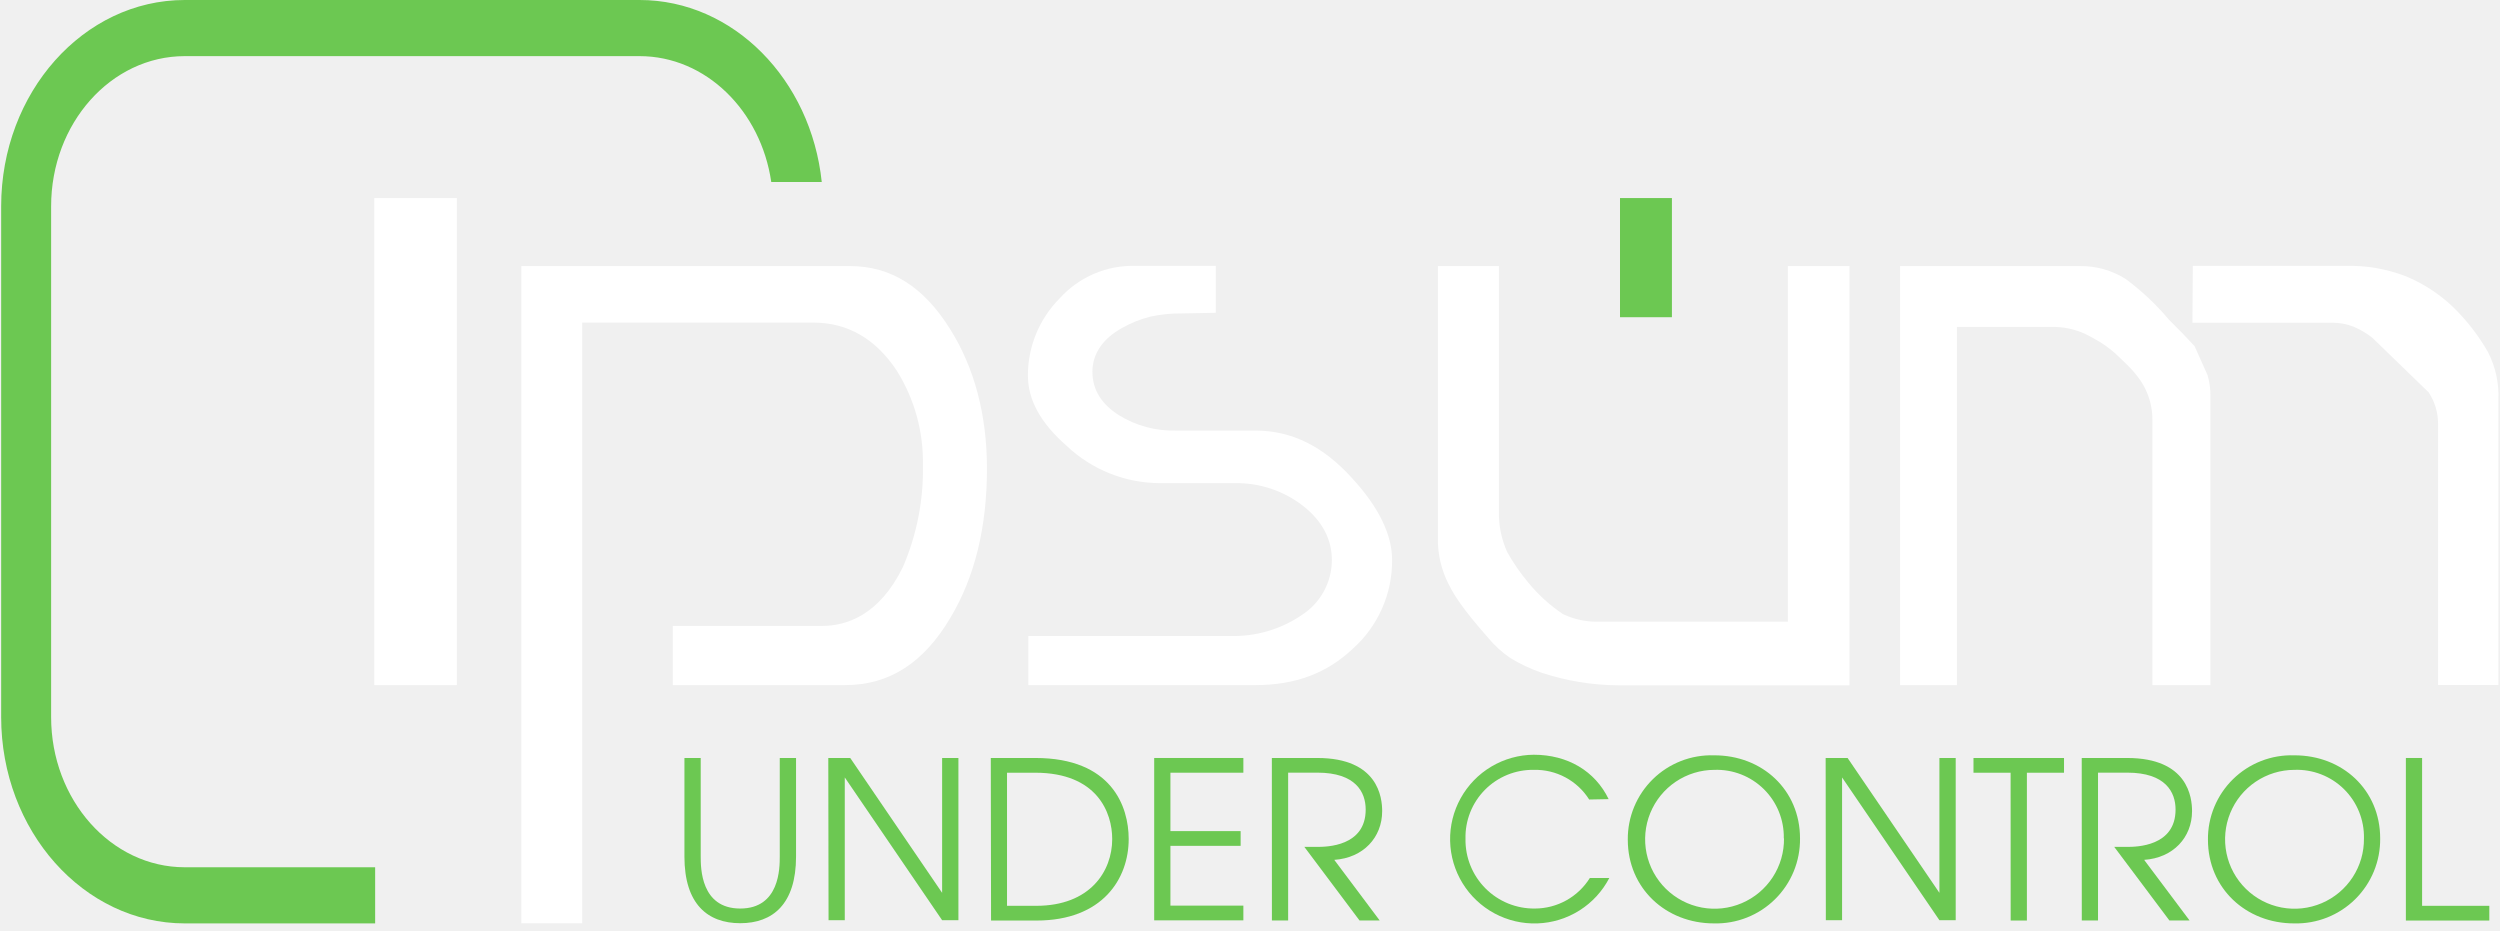
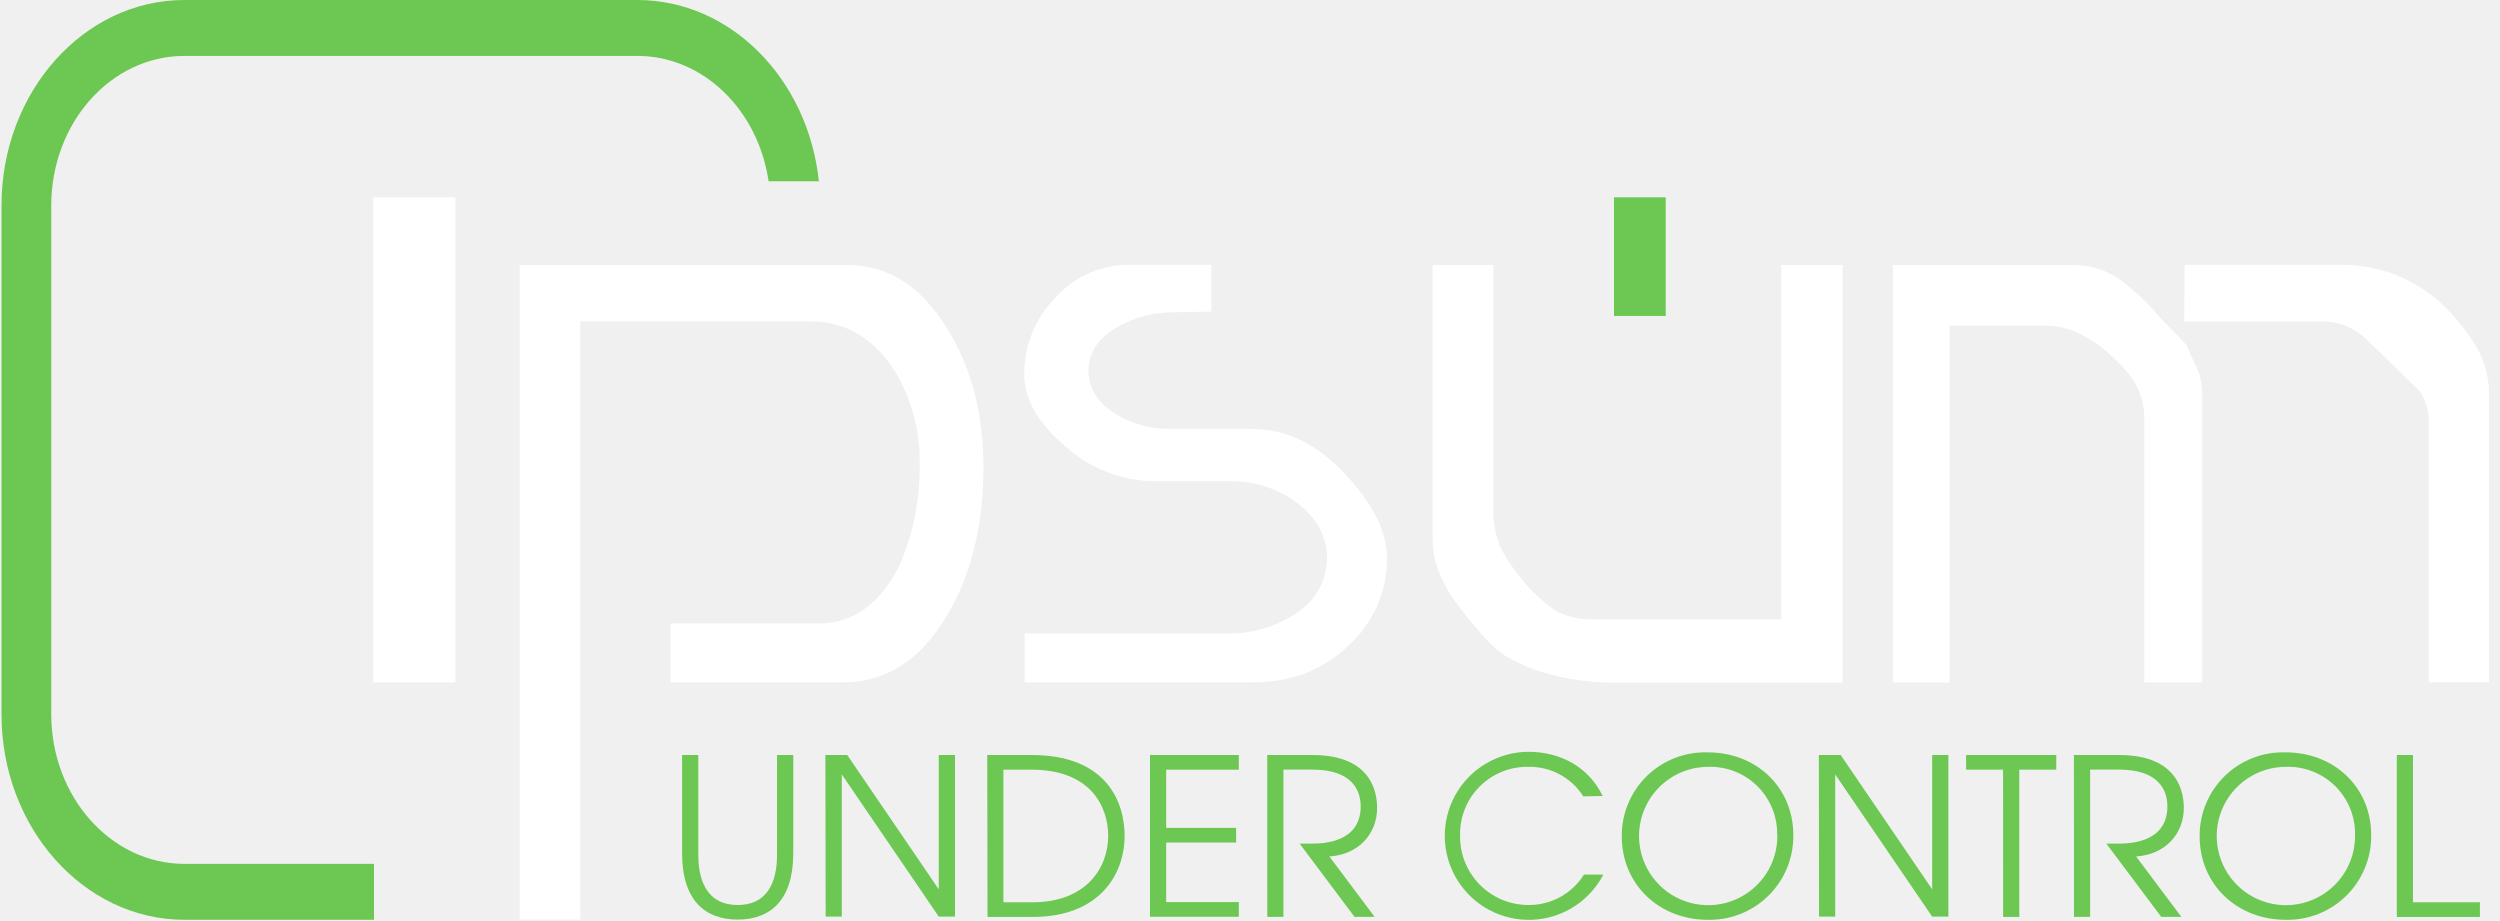
- <svg xmlns="http://www.w3.org/2000/svg" width="258" height="96" viewBox="0 0 258 96" fill="none">
-   <path d="M47.147 20.44H38.628V70.703H47.147V20.44Z" fill="white" />
-   <path d="M101.855 48.367C101.855 54.395 100.596 59.532 98.111 63.704C95.352 68.392 91.789 70.703 87.222 70.703H69.434V64.595H84.837C87.295 64.595 90.731 63.543 93.189 58.5C94.622 55.17 95.323 51.57 95.245 47.945C95.301 44.533 94.371 41.178 92.566 38.281C90.389 34.973 87.483 33.292 83.947 33.292H60.085V95.281H53.803V27.459H87.704C91.963 27.459 95.352 29.608 98.084 34.015C100.575 37.993 101.855 42.862 101.855 48.367Z" fill="white" />
-   <path d="M143.664 57.77C143.681 59.5 143.328 61.213 142.629 62.795C141.931 64.378 140.902 65.793 139.613 66.945C136.934 69.477 133.679 70.703 129.567 70.703H106.127V65.633H126.948C129.568 65.711 132.146 64.961 134.315 63.49C135.273 62.881 136.061 62.041 136.609 61.047C137.157 60.054 137.446 58.938 137.449 57.804C137.449 55.634 136.438 53.738 134.449 52.185C132.44 50.634 129.962 49.814 127.424 49.861H119.722C116.144 49.855 112.702 48.485 110.099 46.03C107.42 43.686 106.08 41.302 106.08 38.737C106.08 35.757 107.26 32.899 109.362 30.787C110.348 29.695 111.559 28.83 112.912 28.252C114.265 27.674 115.727 27.396 117.198 27.439H125.468V32.281L121.926 32.347C120.85 32.335 119.776 32.445 118.724 32.676C117.707 32.928 116.73 33.318 115.818 33.834C113.809 34.939 112.737 36.513 112.737 38.368C112.737 40.224 113.682 41.717 115.483 42.855C117.24 43.938 119.273 44.487 121.336 44.436H129.58C133.284 44.436 136.552 46.043 139.552 49.365C142.285 52.339 143.664 55.178 143.664 57.77Z" fill="white" />
-   <path d="M190.865 27.459V70.723H166.963C164.301 70.704 161.657 70.27 159.128 69.437C157.99 69.049 156.899 68.537 155.873 67.91C154.999 67.319 154.216 66.604 153.549 65.787C150.998 62.907 149.993 61.313 149.605 60.476L149.538 60.369C148.742 58.846 148.347 57.144 148.392 55.426V27.459H154.688V52.801C154.657 54.243 154.952 55.674 155.552 56.987C156.175 58.096 156.899 59.145 157.715 60.121C158.732 61.364 159.926 62.451 161.257 63.349L161.445 63.443C162.509 63.925 163.665 64.17 164.834 64.159H184.51V27.459H190.865Z" fill="white" />
-   <path d="M227.819 38.71C228.031 39.429 228.131 40.177 228.114 40.927V70.709H222.127V43.411C222.154 41.952 221.733 40.519 220.921 39.306C220.508 38.7 220.032 38.139 219.502 37.632C219.066 37.196 218.651 36.808 218.243 36.426C217.777 36.019 217.28 35.65 216.756 35.321C216.28 35.04 215.785 34.752 215.242 34.484C214.123 33.96 212.895 33.705 211.659 33.741H201.955V70.709H196.089V27.459H214.653C216.325 27.439 217.968 27.904 219.381 28.798C221.033 30.024 222.535 31.44 223.855 33.017L225.194 34.357L226.48 35.723L227.819 38.71Z" fill="white" />
-   <path d="M257.836 41.221V70.689H251.607V43.706C251.606 42.562 251.268 41.444 250.636 40.491L244.897 34.926L244.723 34.779C244.166 34.355 243.559 34.002 242.915 33.727C242.218 33.447 241.475 33.304 240.725 33.305H226.259L226.299 27.439H242.124C244.195 27.389 246.255 27.742 248.192 28.477C250.025 29.219 251.702 30.301 253.134 31.664C254.561 33.048 255.786 34.626 256.771 36.352C257.537 37.858 257.903 39.534 257.836 41.221Z" fill="white" />
-   <path d="M72.314 78.224V88.403C72.314 89.562 72.314 93.761 76.392 93.761C80.471 93.761 80.471 89.569 80.471 88.403V78.224H82.152V88.403C82.152 93.299 79.748 95.275 76.392 95.275C73.037 95.275 70.633 93.306 70.633 88.403V78.224H72.314Z" fill="#6CC852" />
-   <path d="M85.48 78.224H87.744L97.227 92.14V78.224H98.908V94.966H97.227L87.181 80.233V94.966H85.507L85.48 78.224Z" fill="#6CC852" />
-   <path d="M102.25 78.224H106.851C114.72 78.224 116.481 83.213 116.481 86.588C116.481 90.667 113.802 95 106.964 95H102.277L102.25 78.224ZM106.938 93.48C112.49 93.48 114.78 89.924 114.78 86.588C114.78 83.869 113.24 79.744 106.824 79.744H103.924V93.48H106.938Z" fill="#6CC852" />
-   <path d="M119.113 78.224H128.315V79.744H120.787V85.771H128.033V87.291H120.787V93.46H128.315V94.98H119.113V78.224Z" fill="#6CC852" />
-   <path d="M131.255 78.224H135.943C142.245 78.224 142.64 82.329 142.64 83.709C142.64 86.428 140.691 88.537 137.697 88.738L142.385 94.993H140.302L134.61 87.399H135.949C136.9 87.399 140.939 87.352 140.939 83.548C140.939 81.76 139.921 79.737 135.949 79.737H132.936V94.993H131.261L131.255 78.224Z" fill="#6CC852" />
-   <path d="M164.003 82.51C163.397 81.549 162.552 80.762 161.551 80.226C160.549 79.69 159.426 79.422 158.291 79.449C157.355 79.434 156.426 79.609 155.559 79.962C154.692 80.316 153.906 80.841 153.247 81.506C152.589 82.171 152.071 82.962 151.726 83.832C151.381 84.702 151.215 85.633 151.239 86.568C151.222 87.515 151.397 88.455 151.751 89.334C152.105 90.212 152.631 91.01 153.3 91.681C153.968 92.352 154.764 92.882 155.641 93.239C156.518 93.596 157.458 93.774 158.405 93.761C159.538 93.759 160.653 93.469 161.644 92.918C162.634 92.368 163.469 91.575 164.07 90.613H166.079C165.368 91.981 164.306 93.135 163.003 93.957C161.699 94.78 160.201 95.242 158.66 95.296C157.12 95.35 155.593 94.994 154.235 94.264C152.877 93.534 151.737 92.457 150.932 91.143C150.127 89.829 149.685 88.324 149.652 86.783C149.619 85.242 149.995 83.72 150.743 82.372C151.49 81.024 152.582 79.898 153.907 79.111C155.232 78.323 156.743 77.901 158.284 77.889C161.773 77.889 164.606 79.563 166.012 82.47L164.003 82.51Z" fill="#6CC852" />
-   <path d="M185.762 86.521C185.777 87.687 185.556 88.844 185.113 89.923C184.671 91.001 184.015 91.98 183.185 92.799C182.355 93.618 181.369 94.261 180.284 94.69C179.2 95.119 178.041 95.325 176.875 95.295C171.933 95.295 167.988 91.692 167.988 86.655C167.977 85.493 168.2 84.341 168.645 83.268C169.09 82.195 169.747 81.222 170.577 80.409C171.407 79.596 172.393 78.959 173.475 78.536C174.557 78.113 175.714 77.914 176.875 77.949C181.884 77.929 185.762 81.532 185.762 86.521ZM184.088 86.521C184.108 85.579 183.936 84.642 183.582 83.769C183.228 82.895 182.7 82.103 182.029 81.441C181.358 80.779 180.559 80.261 179.681 79.918C178.803 79.576 177.864 79.416 176.922 79.449C175.502 79.453 174.114 79.879 172.937 80.673C171.759 81.467 170.844 82.594 170.307 83.909C169.771 85.224 169.638 86.669 169.924 88.06C170.21 89.451 170.904 90.726 171.916 91.722C172.929 92.719 174.214 93.392 175.61 93.656C177.005 93.92 178.448 93.764 179.754 93.206C181.061 92.649 182.172 91.716 182.947 90.526C183.722 89.335 184.126 87.942 184.108 86.521H184.088Z" fill="#6CC852" />
-   <path d="M188.407 78.224H190.671L200.147 92.14V78.224H201.828V94.966H200.147L190.102 80.233V94.966H188.427L188.407 78.224Z" fill="#6CC852" />
-   <path d="M207.494 79.744H203.663V78.224H213.006V79.744H209.175V95H207.501L207.494 79.744Z" fill="#6CC852" />
-   <path d="M214.834 78.224H219.522C225.824 78.224 226.219 82.329 226.219 83.709C226.219 86.428 224.27 88.537 221.276 88.738L225.964 94.993H223.882L218.189 87.399H219.529C220.479 87.399 224.518 87.352 224.518 83.548C224.518 81.76 223.5 79.737 219.529 79.737H216.515V94.993H214.841L214.834 78.224Z" fill="#6CC852" />
-   <path d="M245.634 86.521C245.648 87.687 245.428 88.844 244.985 89.923C244.542 91.001 243.886 91.98 243.056 92.799C242.227 93.618 241.24 94.261 240.156 94.69C239.072 95.119 237.912 95.325 236.747 95.295C231.804 95.295 227.86 91.692 227.86 86.655C227.848 85.493 228.072 84.341 228.517 83.268C228.962 82.195 229.619 81.222 230.449 80.409C231.279 79.596 232.264 78.959 233.347 78.536C234.429 78.113 235.585 77.914 236.747 77.949C241.756 77.929 245.634 81.532 245.634 86.521ZM243.959 86.521C243.98 85.577 243.808 84.639 243.452 83.764C243.097 82.889 242.567 82.096 241.894 81.433C241.221 80.771 240.419 80.253 239.539 79.912C238.658 79.571 237.717 79.413 236.773 79.449C235.353 79.453 233.966 79.879 232.788 80.673C231.611 81.467 230.695 82.594 230.159 83.909C229.623 85.224 229.489 86.669 229.775 88.06C230.062 89.451 230.755 90.726 231.768 91.722C232.78 92.719 234.066 93.392 235.461 93.656C236.857 93.92 238.299 93.764 239.606 93.206C240.912 92.649 242.024 91.716 242.799 90.526C243.574 89.335 243.978 87.942 243.959 86.521Z" fill="#6CC852" />
-   <path d="M248.286 78.224H249.96V93.48H256.898V95H248.286V78.224Z" fill="#6CC852" />
-   <path d="M167.184 32.736H172.542V20.44H167.184V32.736Z" fill="#6CC852" />
-   <path d="M38.715 89.502H19.072C11.465 89.502 5.276 82.55 5.276 74.004V21.29C5.276 12.725 11.465 5.793 19.072 5.793H65.999C72.843 5.793 78.522 11.425 79.594 18.779H84.804C83.699 8.224 75.696 0 65.999 0H19.072C8.618 0 0.12 9.55 0.12 21.29V74.004C0.12 85.724 8.618 95.295 19.072 95.295H38.715V89.502Z" fill="#6CC852" />
+ <svg xmlns="http://www.w3.org/2000/svg" width="201" height="74" viewBox="0 0 201 74" fill="none">
+   <path d="M36.614 15.862H30.003V54.867H36.614V15.862Z" fill="white" />
+   <path d="M79.069 37.534C79.069 42.212 78.091 46.198 76.163 49.436C74.022 53.074 71.257 54.867 67.713 54.867H53.91V50.127H65.863C67.77 50.127 70.436 49.311 72.344 45.398C73.456 42.813 74 40.02 73.939 37.207C73.983 34.559 73.261 31.955 71.86 29.707C70.171 27.14 67.916 25.835 65.171 25.835H46.654V73.941H41.779V21.309H68.087C71.392 21.309 74.022 22.977 76.142 26.397C78.076 29.484 79.069 33.262 79.069 37.534Z" fill="white" />
+   <path d="M111.514 44.831C111.527 46.173 111.253 47.503 110.711 48.731C110.169 49.959 109.37 51.057 108.37 51.951C106.291 53.916 103.765 54.867 100.574 54.867H82.384V50.933H98.542C100.575 50.993 102.576 50.411 104.259 49.269C105.002 48.797 105.614 48.145 106.039 47.374C106.464 46.603 106.688 45.737 106.691 44.857C106.691 43.173 105.906 41.702 104.363 40.497C102.803 39.293 100.88 38.657 98.911 38.693H92.934C90.157 38.688 87.487 37.625 85.466 35.72C83.387 33.901 82.348 32.051 82.348 30.061C82.347 27.748 83.263 25.53 84.894 23.892C85.66 23.044 86.6 22.373 87.649 21.924C88.699 21.476 89.834 21.26 90.975 21.293H97.393V25.05L94.644 25.102C93.809 25.093 92.976 25.178 92.16 25.357C91.371 25.553 90.612 25.855 89.904 26.256C88.345 27.114 87.514 28.335 87.514 29.775C87.514 31.214 88.247 32.373 89.645 33.257C91.008 34.097 92.586 34.523 94.187 34.483H100.584C103.458 34.483 105.995 35.731 108.323 38.309C110.443 40.616 111.514 42.82 111.514 44.831Z" fill="white" />
+   <path d="M148.143 21.309V54.883H129.595C127.528 54.868 125.477 54.531 123.514 53.885C122.631 53.583 121.784 53.186 120.988 52.7C120.31 52.241 119.702 51.686 119.185 51.052C117.205 48.817 116.425 47.581 116.124 46.931L116.072 46.848C115.454 45.666 115.148 44.345 115.183 43.012V21.309H120.068V40.975C120.045 42.094 120.274 43.205 120.739 44.223C121.223 45.084 121.785 45.898 122.417 46.655C123.207 47.62 124.133 48.464 125.167 49.16L125.312 49.233C126.138 49.608 127.035 49.797 127.942 49.789H143.211V21.309H148.143Z" fill="white" />
+   <path d="M176.82 30.04C176.985 30.598 177.062 31.178 177.049 31.76V54.872H172.403V33.688C172.424 32.556 172.097 31.444 171.467 30.502C171.147 30.032 170.777 29.596 170.366 29.203C170.028 28.865 169.706 28.564 169.389 28.268C169.027 27.952 168.641 27.665 168.235 27.41C167.866 27.192 167.481 26.968 167.06 26.76C166.191 26.354 165.239 26.156 164.28 26.183H156.749V54.872H152.197V21.309H166.603C167.901 21.293 169.175 21.654 170.272 22.348C171.554 23.299 172.719 24.398 173.744 25.622L174.783 26.662L175.781 27.722L176.82 30.04Z" fill="white" />
+   <path d="M200.114 31.989V54.856H195.28V33.917C195.279 33.029 195.017 32.162 194.527 31.422L190.073 27.103L189.938 26.989C189.506 26.66 189.034 26.386 188.535 26.173C187.994 25.956 187.417 25.845 186.835 25.846H175.609L175.641 21.293H187.921C189.528 21.255 191.127 21.528 192.63 22.099C194.052 22.675 195.354 23.514 196.465 24.572C197.573 25.646 198.523 26.871 199.287 28.21C199.882 29.378 200.166 30.679 200.114 31.989Z" fill="white" />
+   <path d="M56.144 60.703V68.603C56.144 69.502 56.144 72.761 59.309 72.761C62.474 72.761 62.474 69.507 62.474 68.603V60.703H63.779V68.603C63.779 72.402 61.913 73.935 59.309 73.935C56.706 73.935 54.84 72.407 54.84 68.603V60.703H56.144Z" fill="#6CC852" />
+   <path d="M66.362 60.703H68.118L75.477 71.503V60.703H76.782V73.696H75.477L67.682 62.263V73.696H66.382L66.362 60.703Z" fill="#6CC852" />
+   <path d="M79.375 60.703H82.946C89.052 60.703 90.419 64.575 90.419 67.195C90.419 70.36 88.34 73.722 83.034 73.722H79.396L79.375 60.703ZM83.013 72.543C87.322 72.543 89.099 69.783 89.099 67.195C89.099 65.085 87.904 61.883 82.925 61.883H80.674V72.543H83.013Z" fill="#6CC852" />
+   <path d="M92.461 60.703H99.602V61.883H93.761V66.561H99.384V67.74H93.761V72.527H99.602V73.707H92.461V60.703Z" fill="#6CC852" />
+   <path d="M101.884 60.703H105.522C110.412 60.703 110.719 63.889 110.719 64.96C110.719 67.07 109.206 68.707 106.883 68.863L110.521 73.717H108.905L104.487 67.823H105.527C106.265 67.823 109.399 67.787 109.399 64.835C109.399 63.447 108.609 61.878 105.527 61.878H103.188V73.717H101.889L101.884 60.703Z" fill="#6CC852" />
+   <path d="M127.297 64.029C126.827 63.284 126.171 62.674 125.394 62.257C124.617 61.841 123.745 61.633 122.864 61.654C122.138 61.643 121.417 61.779 120.744 62.053C120.072 62.327 119.462 62.734 118.951 63.25C118.439 63.766 118.038 64.38 117.77 65.055C117.502 65.731 117.373 66.453 117.392 67.179C117.379 67.914 117.514 68.644 117.789 69.325C118.064 70.007 118.473 70.626 118.991 71.147C119.51 71.667 120.128 72.078 120.808 72.356C121.489 72.633 122.218 72.771 122.953 72.761C123.832 72.759 124.697 72.534 125.466 72.107C126.235 71.68 126.883 71.064 127.349 70.318H128.908C128.356 71.379 127.532 72.275 126.521 72.913C125.509 73.552 124.346 73.91 123.151 73.952C121.956 73.994 120.771 73.717 119.717 73.151C118.663 72.585 117.779 71.749 117.154 70.729C116.529 69.709 116.186 68.541 116.16 67.346C116.135 66.15 116.427 64.968 117.007 63.922C117.587 62.876 118.435 62.003 119.463 61.392C120.491 60.781 121.663 60.453 122.859 60.444C125.567 60.444 127.765 61.743 128.856 63.998L127.297 64.029Z" fill="#6CC852" />
+   <path d="M144.183 67.143C144.194 68.047 144.023 68.945 143.679 69.782C143.336 70.619 142.827 71.378 142.183 72.014C141.539 72.65 140.773 73.149 139.932 73.482C139.091 73.814 138.191 73.974 137.286 73.951C133.451 73.951 130.39 71.155 130.39 67.247C130.381 66.345 130.554 65.451 130.9 64.618C131.245 63.785 131.755 63.03 132.399 62.399C133.043 61.768 133.808 61.274 134.648 60.946C135.487 60.618 136.385 60.463 137.286 60.49C141.174 60.475 144.183 63.271 144.183 67.143ZM142.883 67.143C142.899 66.411 142.766 65.684 142.491 65.007C142.217 64.329 141.806 63.714 141.286 63.2C140.765 62.686 140.145 62.284 139.464 62.019C138.782 61.753 138.054 61.629 137.323 61.654C136.22 61.658 135.144 61.988 134.23 62.605C133.316 63.221 132.606 64.095 132.19 65.115C131.773 66.136 131.67 67.257 131.892 68.337C132.114 69.416 132.652 70.406 133.438 71.179C134.224 71.952 135.221 72.474 136.304 72.679C137.387 72.884 138.507 72.763 139.521 72.33C140.535 71.898 141.397 71.174 141.998 70.25C142.6 69.326 142.913 68.245 142.899 67.143H142.883Z" fill="#6CC852" />
+   <path d="M146.236 60.703H147.992L155.346 71.503V60.703H156.65V73.696H155.346L147.55 62.263V73.696H146.251L146.236 60.703Z" fill="#6CC852" />
+   <path d="M161.047 61.883H158.074V60.703H165.324V61.883H162.352V73.722H161.052L161.047 61.883Z" fill="#6CC852" />
+   <path d="M166.743 60.703H170.381C175.272 60.703 175.578 63.889 175.578 64.96C175.578 67.07 174.066 68.707 171.743 68.863L175.381 73.717H173.764L169.347 67.823H170.386C171.124 67.823 174.258 67.787 174.258 64.835C174.258 63.447 173.468 61.878 170.386 61.878H168.048V73.717H166.748L166.743 60.703Z" fill="#6CC852" />
+   <path d="M190.645 67.143C190.656 68.047 190.485 68.945 190.141 69.782C189.798 70.619 189.289 71.378 188.645 72.014C188.001 72.65 187.235 73.149 186.394 73.482C185.552 73.814 184.653 73.974 183.748 73.951C179.913 73.951 176.852 71.155 176.852 67.247C176.843 66.345 177.016 65.451 177.361 64.618C177.707 63.785 178.217 63.03 178.861 62.399C179.505 61.768 180.27 61.274 181.11 60.946C181.949 60.618 182.847 60.463 183.748 60.49C187.635 60.475 190.645 63.271 190.645 67.143ZM189.345 67.143C189.361 66.41 189.228 65.682 188.952 65.003C188.676 64.324 188.264 63.708 187.742 63.194C187.22 62.68 186.598 62.279 185.915 62.014C185.231 61.749 184.501 61.627 183.769 61.654C182.667 61.658 181.59 61.988 180.676 62.605C179.762 63.221 179.052 64.095 178.636 65.115C178.22 66.136 178.116 67.257 178.338 68.337C178.561 69.416 179.099 70.406 179.884 71.179C180.67 71.952 181.668 72.474 182.751 72.679C183.834 72.884 184.953 72.763 185.967 72.33C186.981 71.898 187.843 71.174 188.445 70.25C189.046 69.326 189.36 68.245 189.345 67.143Z" fill="#6CC852" />
+   <path d="M192.703 60.703H194.002V72.543H199.386V73.722H192.703V60.703Z" fill="#6CC852" />
+   <path d="M129.766 25.404H133.924V15.862H129.766V25.404Z" fill="#6CC852" />
+   <path d="M30.07 69.455H14.828C8.924 69.455 4.122 64.061 4.122 57.429V16.522C4.122 9.875 8.924 4.496 14.828 4.496H51.243C56.555 4.496 60.962 8.866 61.794 14.573H65.837C64.979 6.382 58.769 0 51.243 0H14.828C6.715 0 0.12 7.411 0.12 16.522V57.429C0.12 66.524 6.715 73.951 14.828 73.951H30.07V69.455Z" fill="#6CC852" />
</svg>
